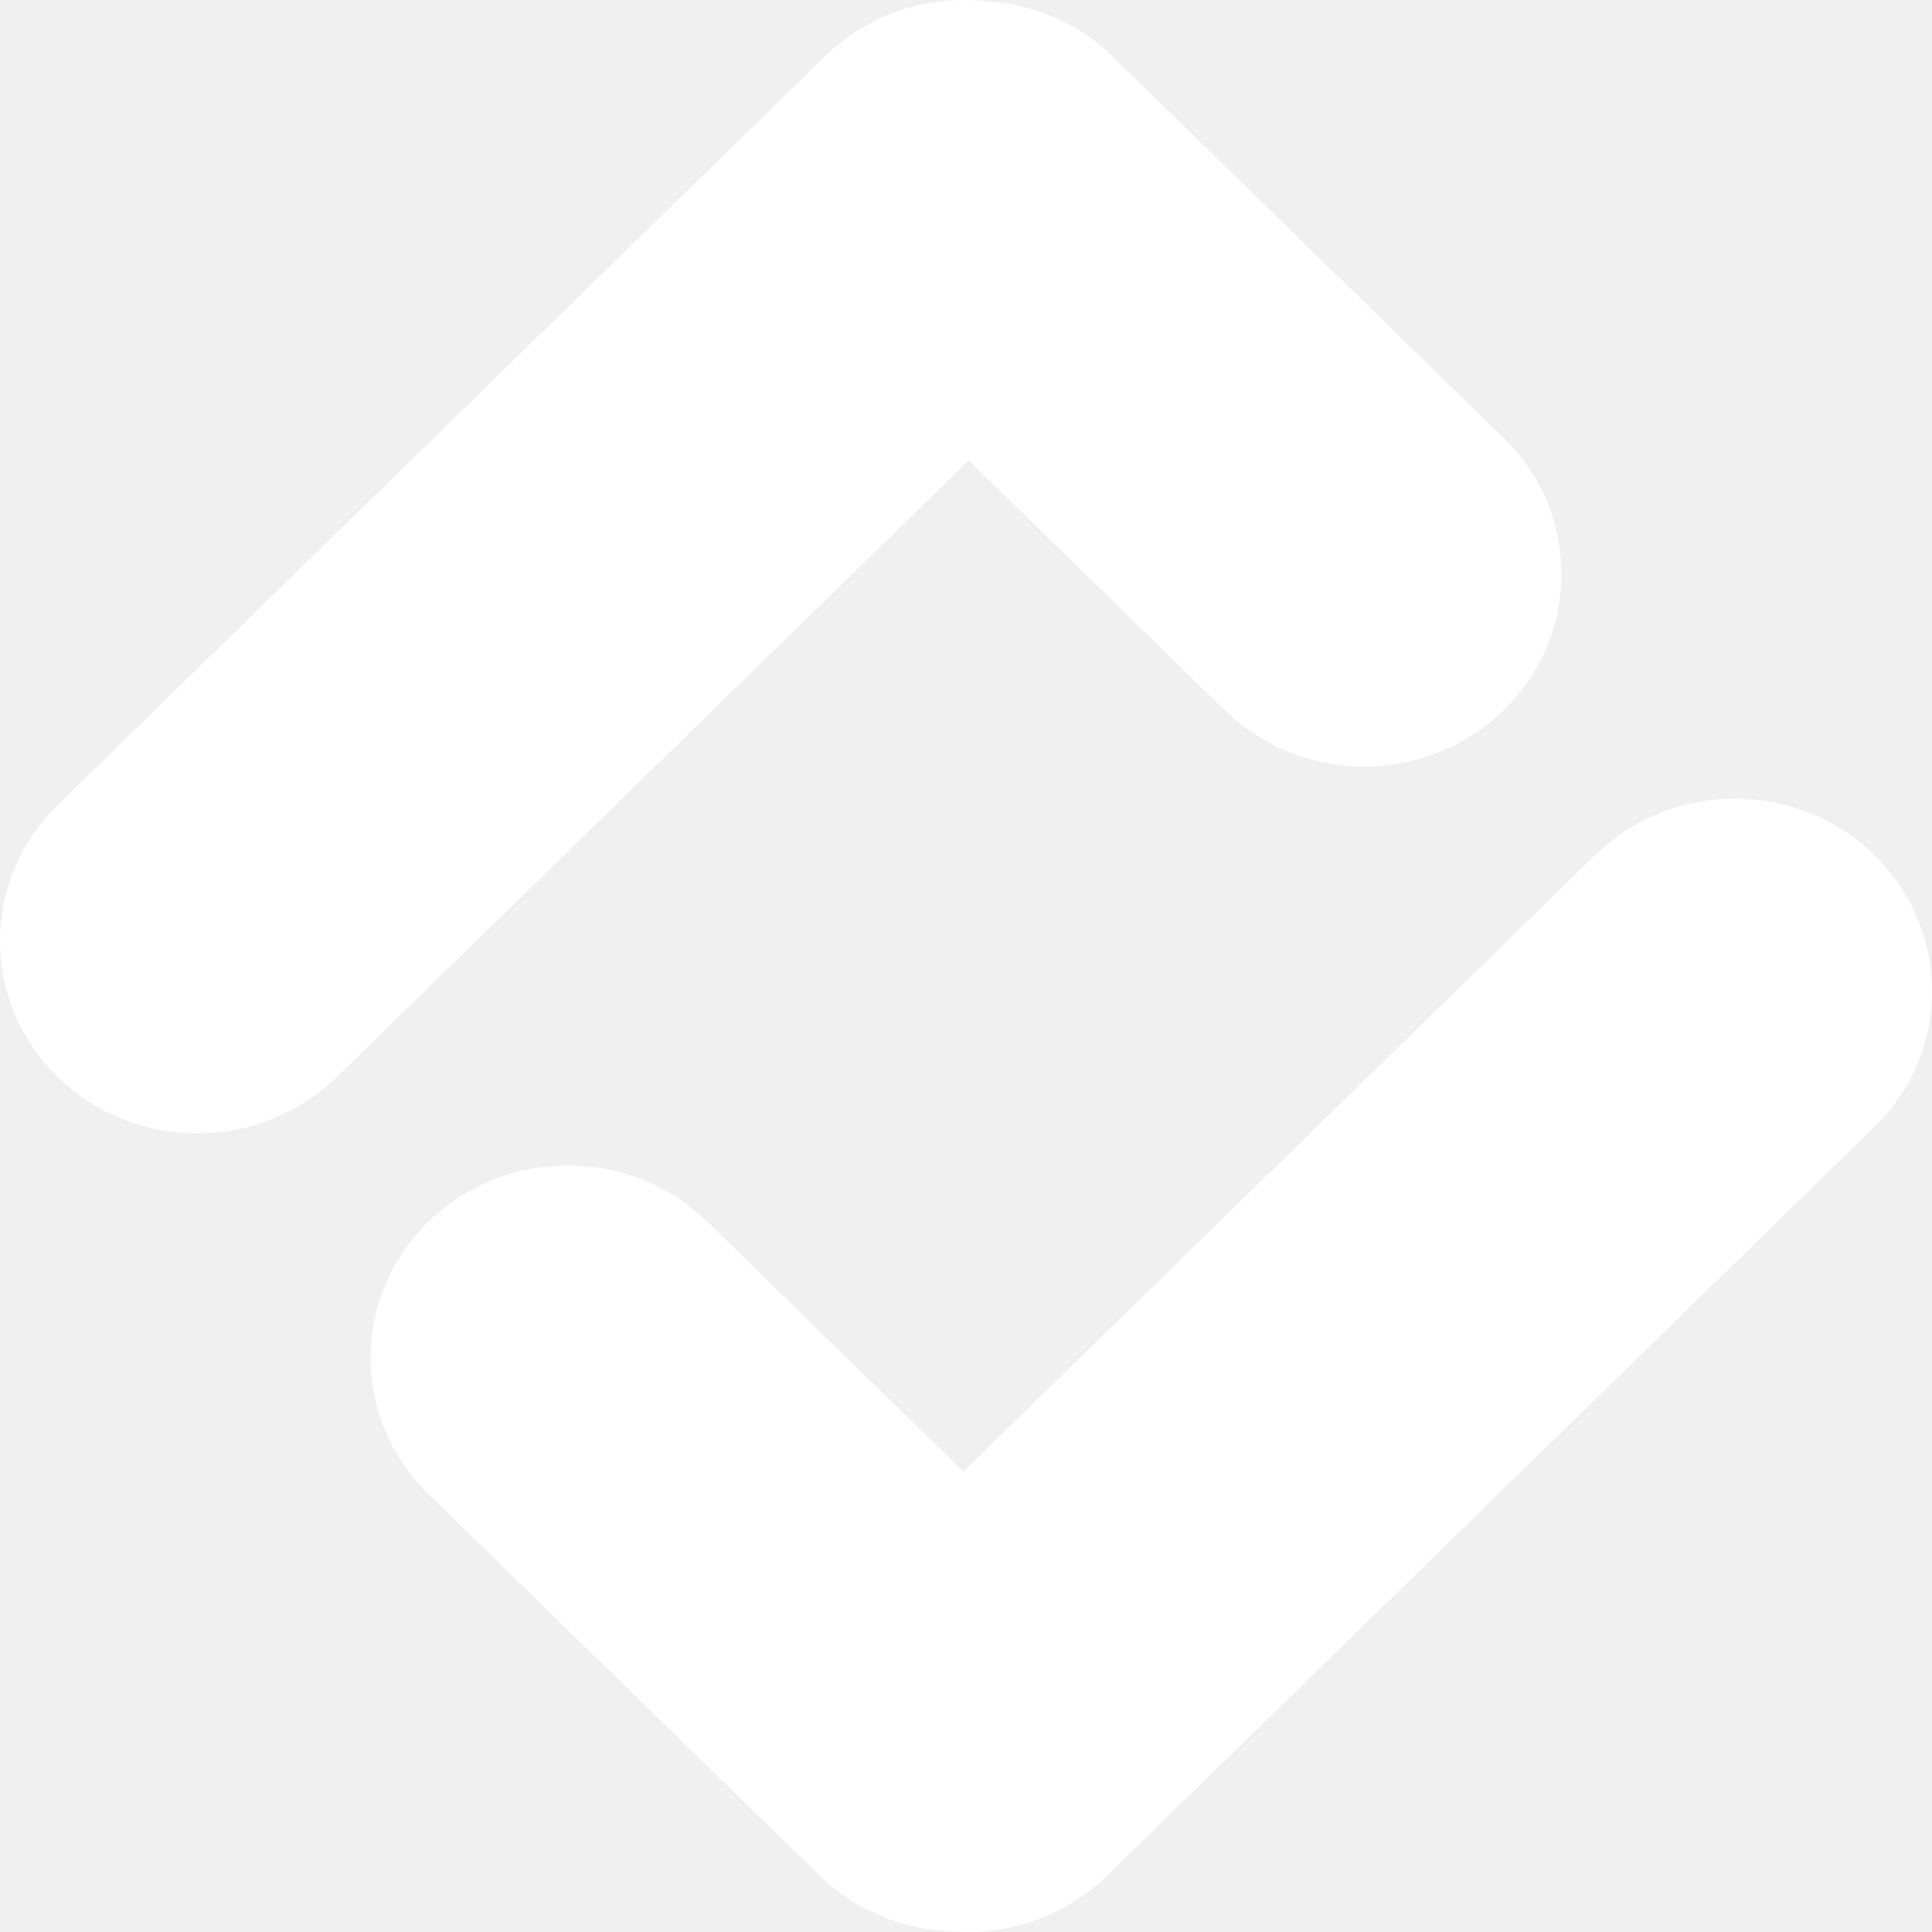
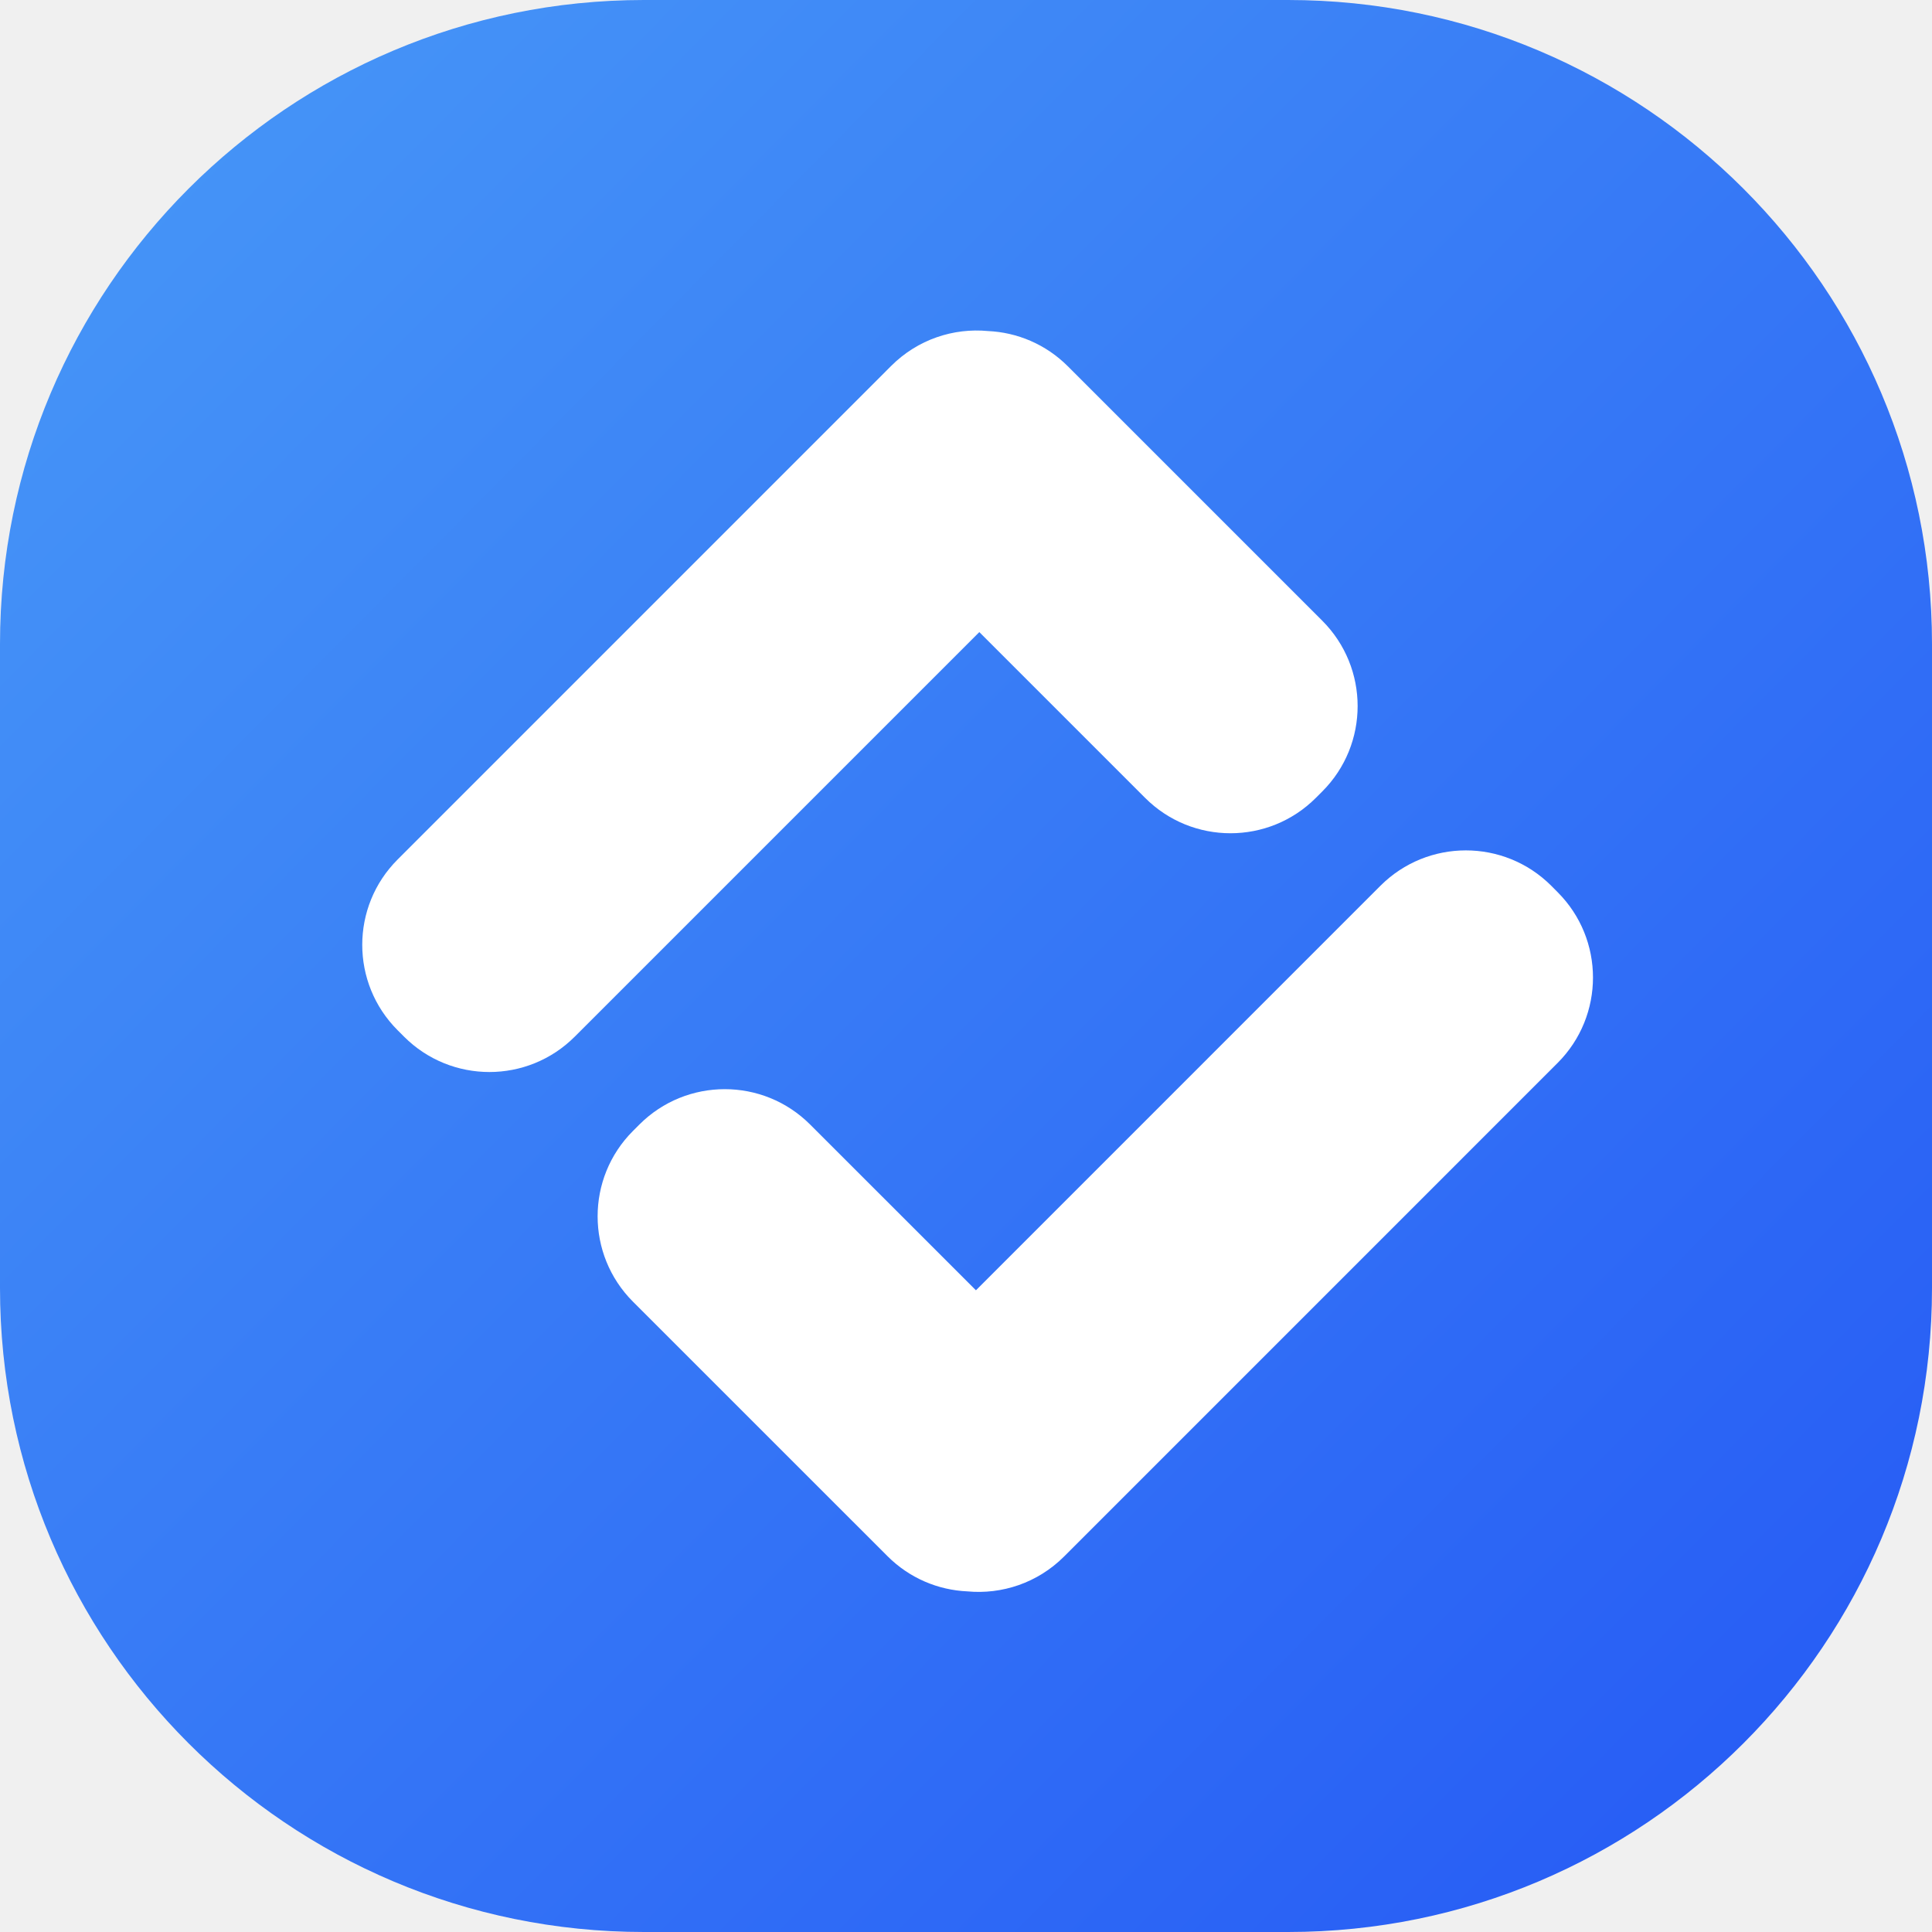
- <svg xmlns="http://www.w3.org/2000/svg" width="24" height="24" viewBox="0 0 24 24" fill="none">
-   <g clip-path="url(#clip0_1432_8697)">
-     <mask id="mask0_1432_8697" style="mask-type:luminance" maskUnits="userSpaceOnUse" x="0" y="0" width="24" height="24">
-       <path d="M24 0H0V24H24V0Z" fill="white" />
-     </mask>
-     <g mask="url(#mask0_1432_8697)">
-       <path fill-rule="evenodd" clip-rule="evenodd" d="M0.718 9.998C-0.239 10.931 -0.239 12.445 0.718 13.379C1.675 14.312 3.226 14.312 4.183 13.379L12.034 5.72L15.214 8.822C16.171 9.756 17.722 9.756 18.679 8.822C19.636 7.889 19.636 6.375 18.679 5.441L13.828 0.708C13.379 0.27 12.799 0.038 12.211 0.011C11.51 -0.054 10.785 0.176 10.248 0.7L0.718 9.998Z" fill="white" />
-       <path fill-rule="evenodd" clip-rule="evenodd" d="M23.282 14.002C24.239 13.069 24.239 11.555 23.282 10.621C22.325 9.688 20.774 9.688 19.817 10.621L11.967 18.28L8.787 15.178C7.83 14.244 6.278 14.244 5.321 15.178C4.365 16.111 4.365 17.625 5.321 18.559L10.173 23.292C10.621 23.73 11.201 23.962 11.788 23.989C12.49 24.054 13.215 23.824 13.752 23.3L23.282 14.002Z" fill="white" />
-     </g>
-   </g>
+ <svg xmlns="http://www.w3.org/2000/svg" width="48" height="48" viewBox="0 0 48 48" fill="none">
+   <rect width="48" height="48" rx="16" fill="url(#paint0_linear_612_446)" />
+   <path fill-rule="evenodd" clip-rule="evenodd" d="M9.879 21.354C8.707 22.525 8.707 24.424 9.879 25.596L10.038 25.755C11.209 26.927 13.109 26.927 14.28 25.755L24.331 15.704L28.45 19.823C29.621 20.995 31.521 20.995 32.692 19.823L32.851 19.664C34.023 18.493 34.023 16.593 32.851 15.421L26.53 9.1C25.98 8.55 25.269 8.258 24.549 8.225C23.689 8.143 22.801 8.432 22.142 9.09L9.879 21.354Z" fill="white" />
+   <path fill-rule="evenodd" clip-rule="evenodd" d="M38.699 26.408C39.87 25.237 39.87 23.337 38.699 22.166L38.54 22.006C37.368 20.835 35.469 20.835 34.297 22.006L24.247 32.057L20.128 27.939C18.956 26.767 17.057 26.767 15.885 27.939L15.726 28.098C14.555 29.269 14.555 31.169 15.726 32.34L22.048 38.661C22.598 39.212 23.309 39.504 24.03 39.537C24.889 39.618 25.777 39.33 26.436 38.672L38.699 26.408Z" fill="white" />
  <defs>
-     <clipPath id="clip0_1432_8697">
-       <rect width="24" height="24" fill="white" />
-     </clipPath>
+     <linearGradient id="paint0_linear_612_446" x1="-24.24" y1="24.48" x2="24.72" y2="72.96" gradientUnits="userSpaceOnUse">
+       <stop stop-color="#4899F7" />
+       <stop offset="1" stop-color="#2457F5" />
+     </linearGradient>
  </defs>
</svg>
